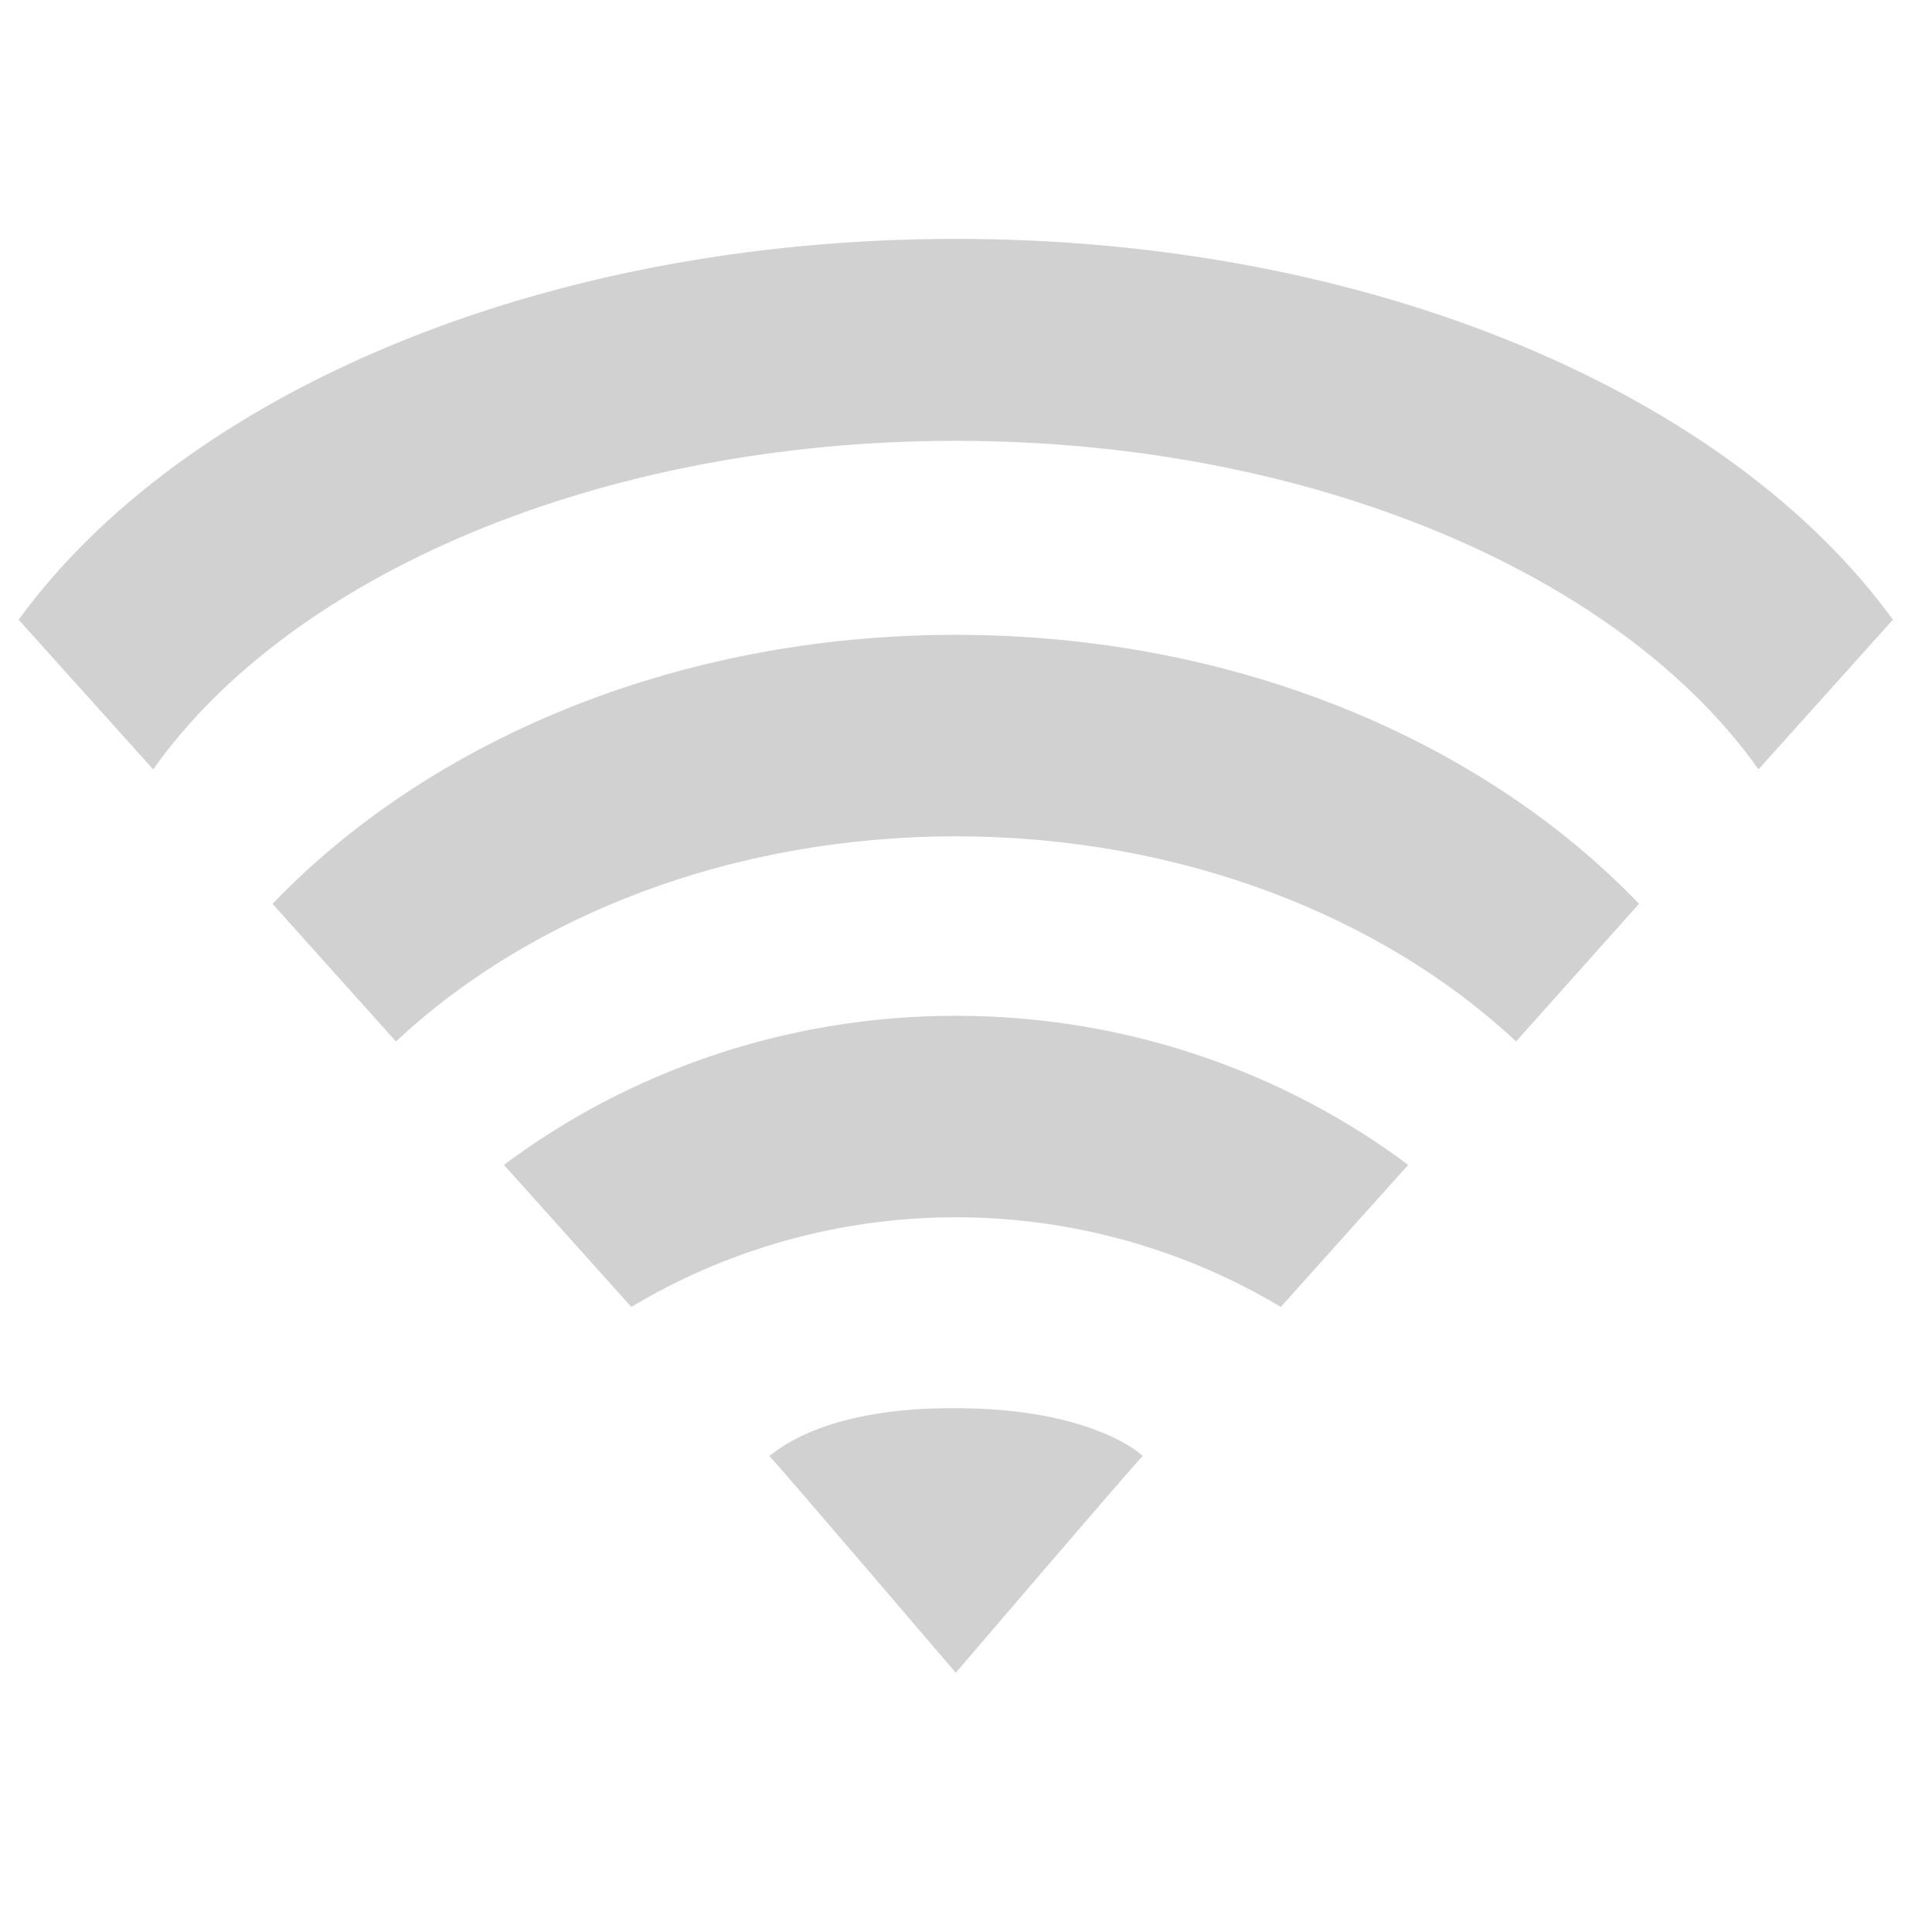
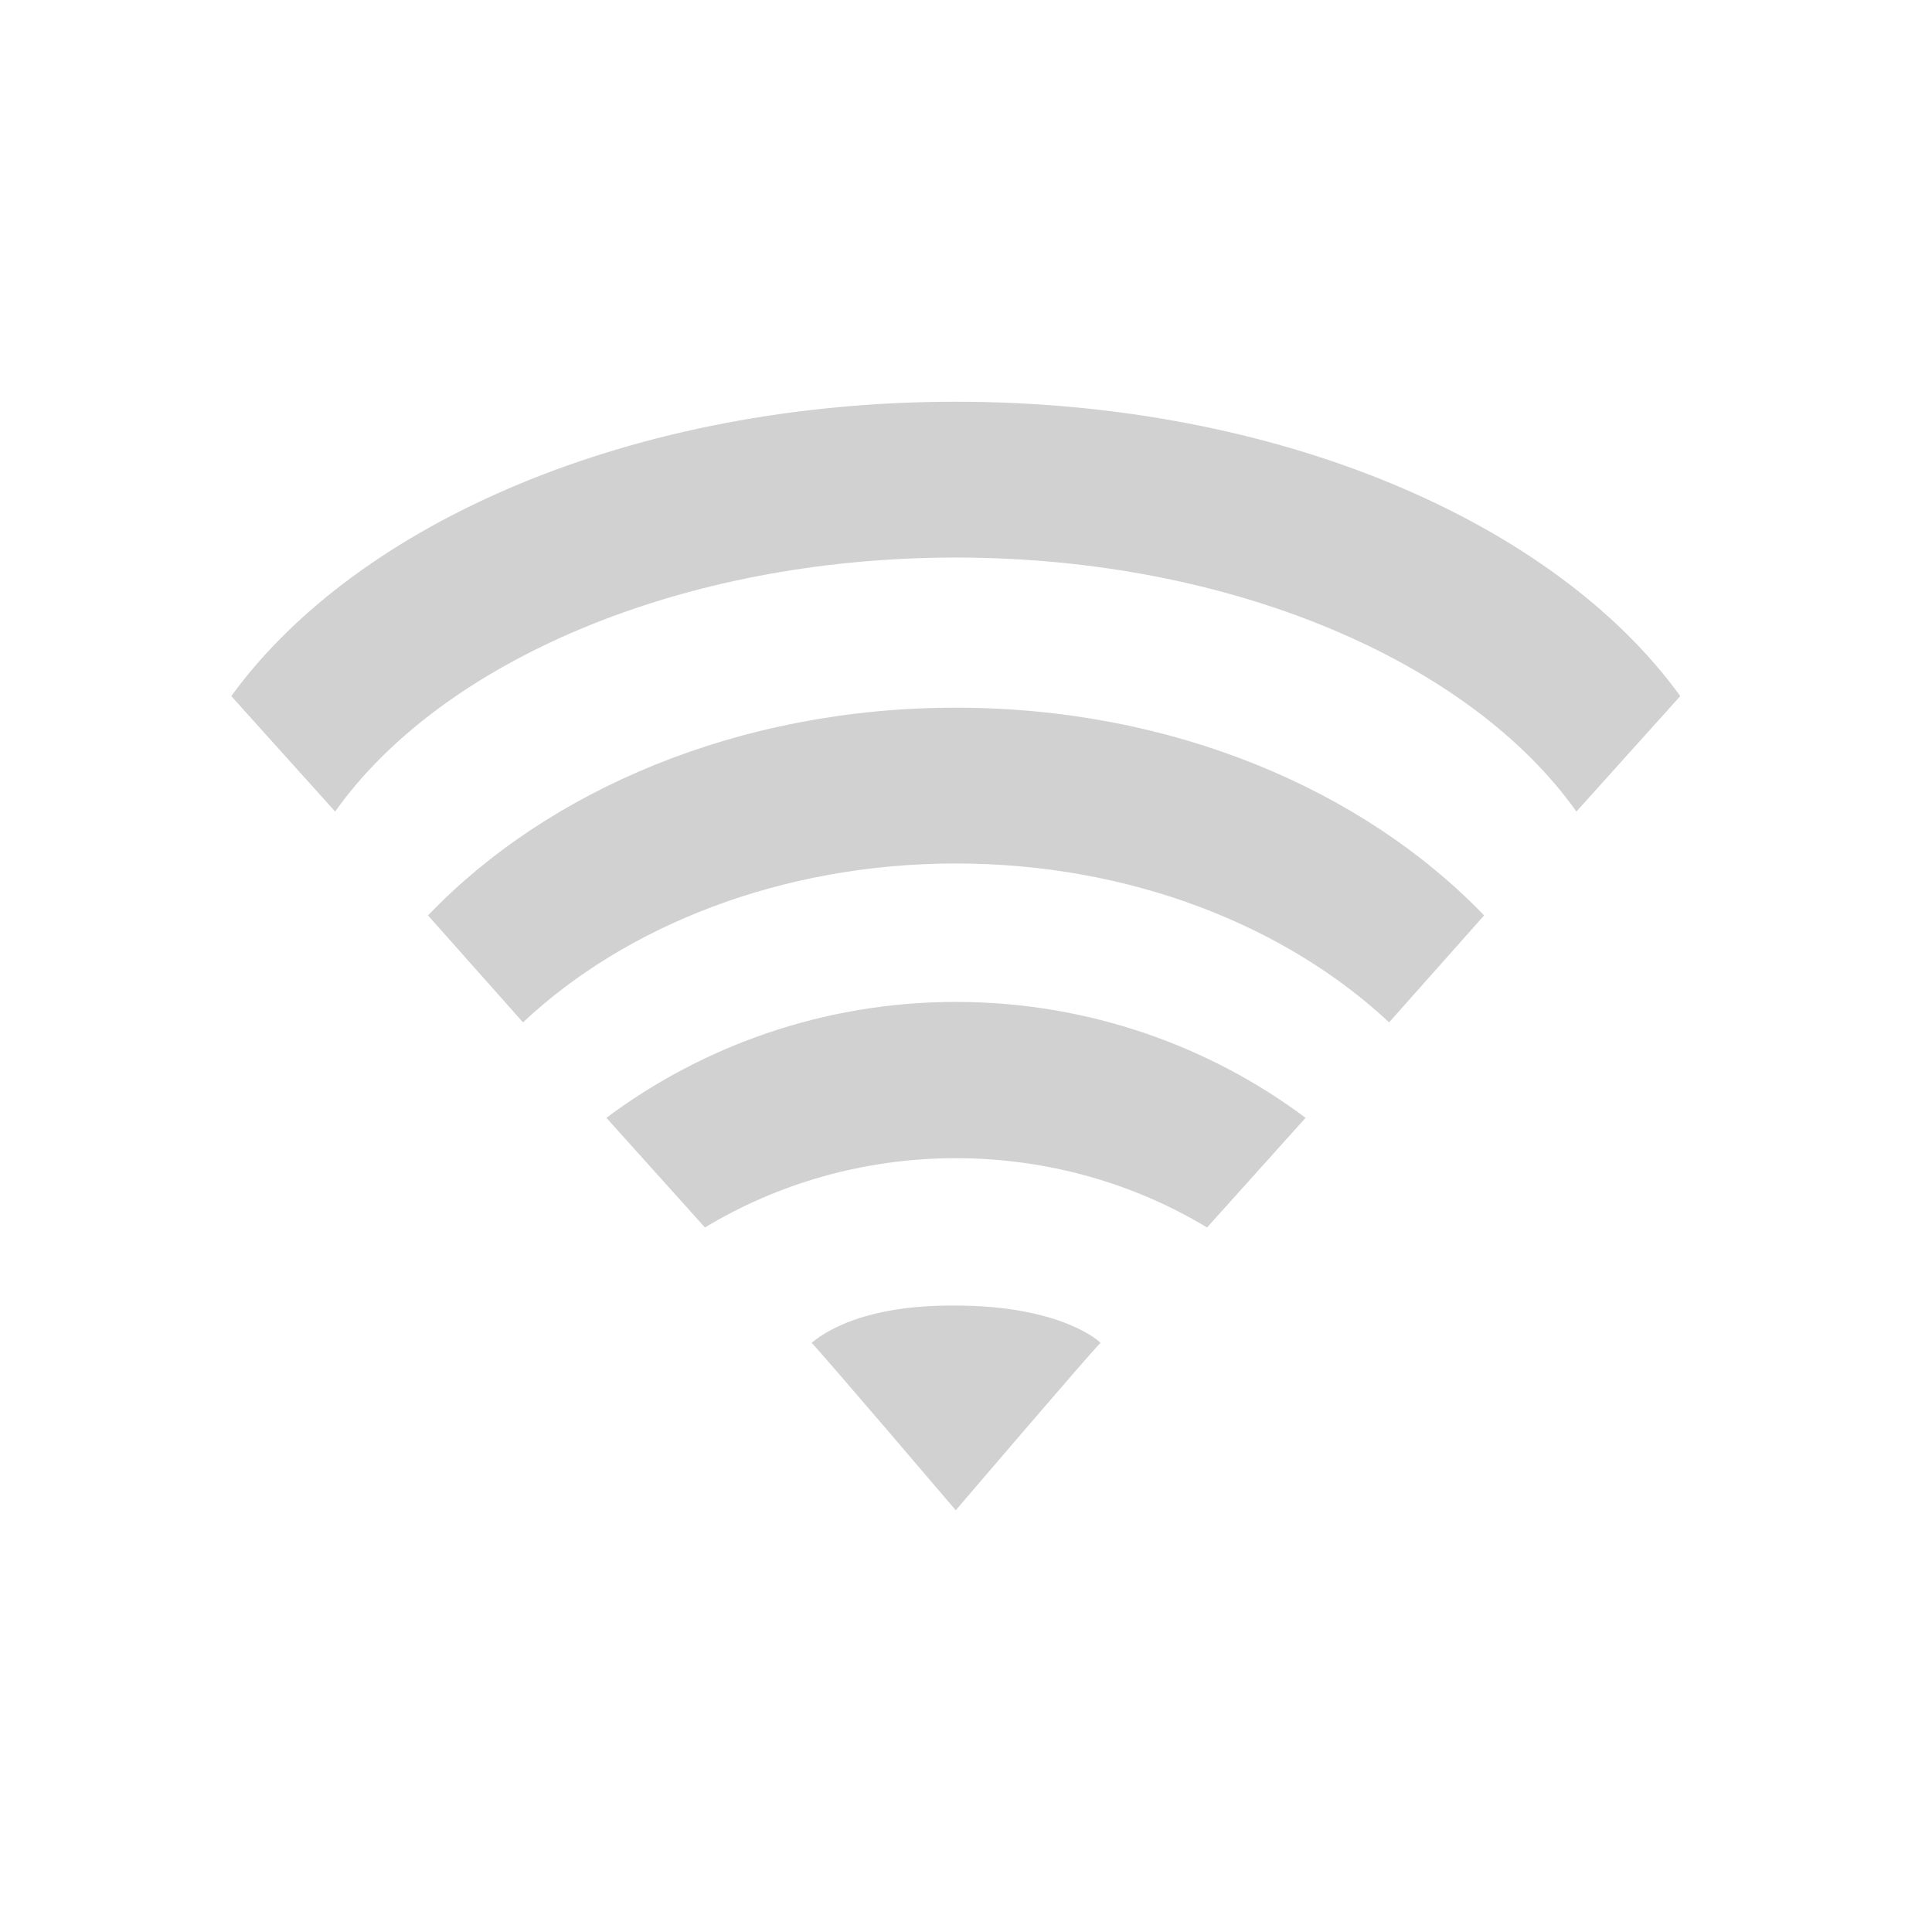
<svg xmlns="http://www.w3.org/2000/svg" width="17pt" height="17pt" viewBox="0 0 17 17" version="1.1">
  <g id="surface1">
-     <path style=" stroke:none;fill-rule:nonzero;fill:rgb(80%,80%,80%);fill-opacity:0.902;" d="M 8.41 2.102 C 4.742 2.102 1.605 3.473 0.164 5.453 L 1.348 6.77 C 2.555 5.062 5.273 3.879 8.41 3.879 C 11.547 3.879 14.266 5.062 15.473 6.77 L 16.656 5.453 C 15.219 3.473 12.082 2.102 8.41 2.102 Z M 8.41 5.586 C 5.93 5.586 3.762 6.531 2.398 7.953 L 3.484 9.164 C 4.652 8.07 6.422 7.359 8.41 7.359 C 10.398 7.359 12.172 8.07 13.34 9.164 L 14.422 7.953 C 13.059 6.531 10.891 5.586 8.41 5.586 Z M 8.41 8.938 C 6.902 8.938 5.52 9.438 4.434 10.25 L 5.555 11.5 C 6.375 11.008 7.359 10.711 8.41 10.711 C 9.461 10.711 10.449 11.008 11.27 11.5 L 12.391 10.25 C 11.305 9.438 9.918 8.938 8.41 8.938 Z M 8.41 12.391 C 7.309 12.383 6.875 12.727 6.77 12.812 C 6.828 12.867 8.41 14.719 8.41 14.719 C 8.41 14.719 9.98 12.883 10.055 12.812 C 9.973 12.73 9.496 12.391 8.41 12.391 Z M 8.41 12.391 " />
+     <path style=" stroke:none;fill-rule:nonzero;fill:rgb(80%,80%,80%);fill-opacity:0.902;" d="M 8.41 3.535 C 5.574 3.535 3.148 4.594 2.035 6.125 L 2.949 7.141 C 3.883 5.824 5.984 4.906 8.41 4.906 C 10.836 4.906 12.938 5.824 13.871 7.141 L 14.785 6.125 C 13.676 4.594 11.25 3.535 8.41 3.535 Z M 8.41 6.227 C 6.496 6.227 4.816 6.957 3.766 8.055 L 4.602 8.996 C 5.504 8.148 6.875 7.598 8.41 7.598 C 9.949 7.598 11.316 8.148 12.223 8.996 L 13.059 8.055 C 12.004 6.957 10.328 6.227 8.41 6.227 Z M 8.41 8.816 C 7.246 8.816 6.176 9.207 5.336 9.836 L 6.203 10.801 C 6.836 10.418 7.598 10.191 8.41 10.191 C 9.223 10.191 9.988 10.418 10.621 10.801 L 11.488 9.836 C 10.648 9.207 9.578 8.816 8.41 8.816 Z M 8.41 11.488 C 7.559 11.48 7.223 11.75 7.141 11.816 C 7.188 11.855 8.41 13.289 8.41 13.289 C 8.41 13.289 9.625 11.867 9.684 11.816 C 9.617 11.75 9.25 11.488 8.41 11.488 Z M 8.41 11.488 " />
  </g>
</svg>
